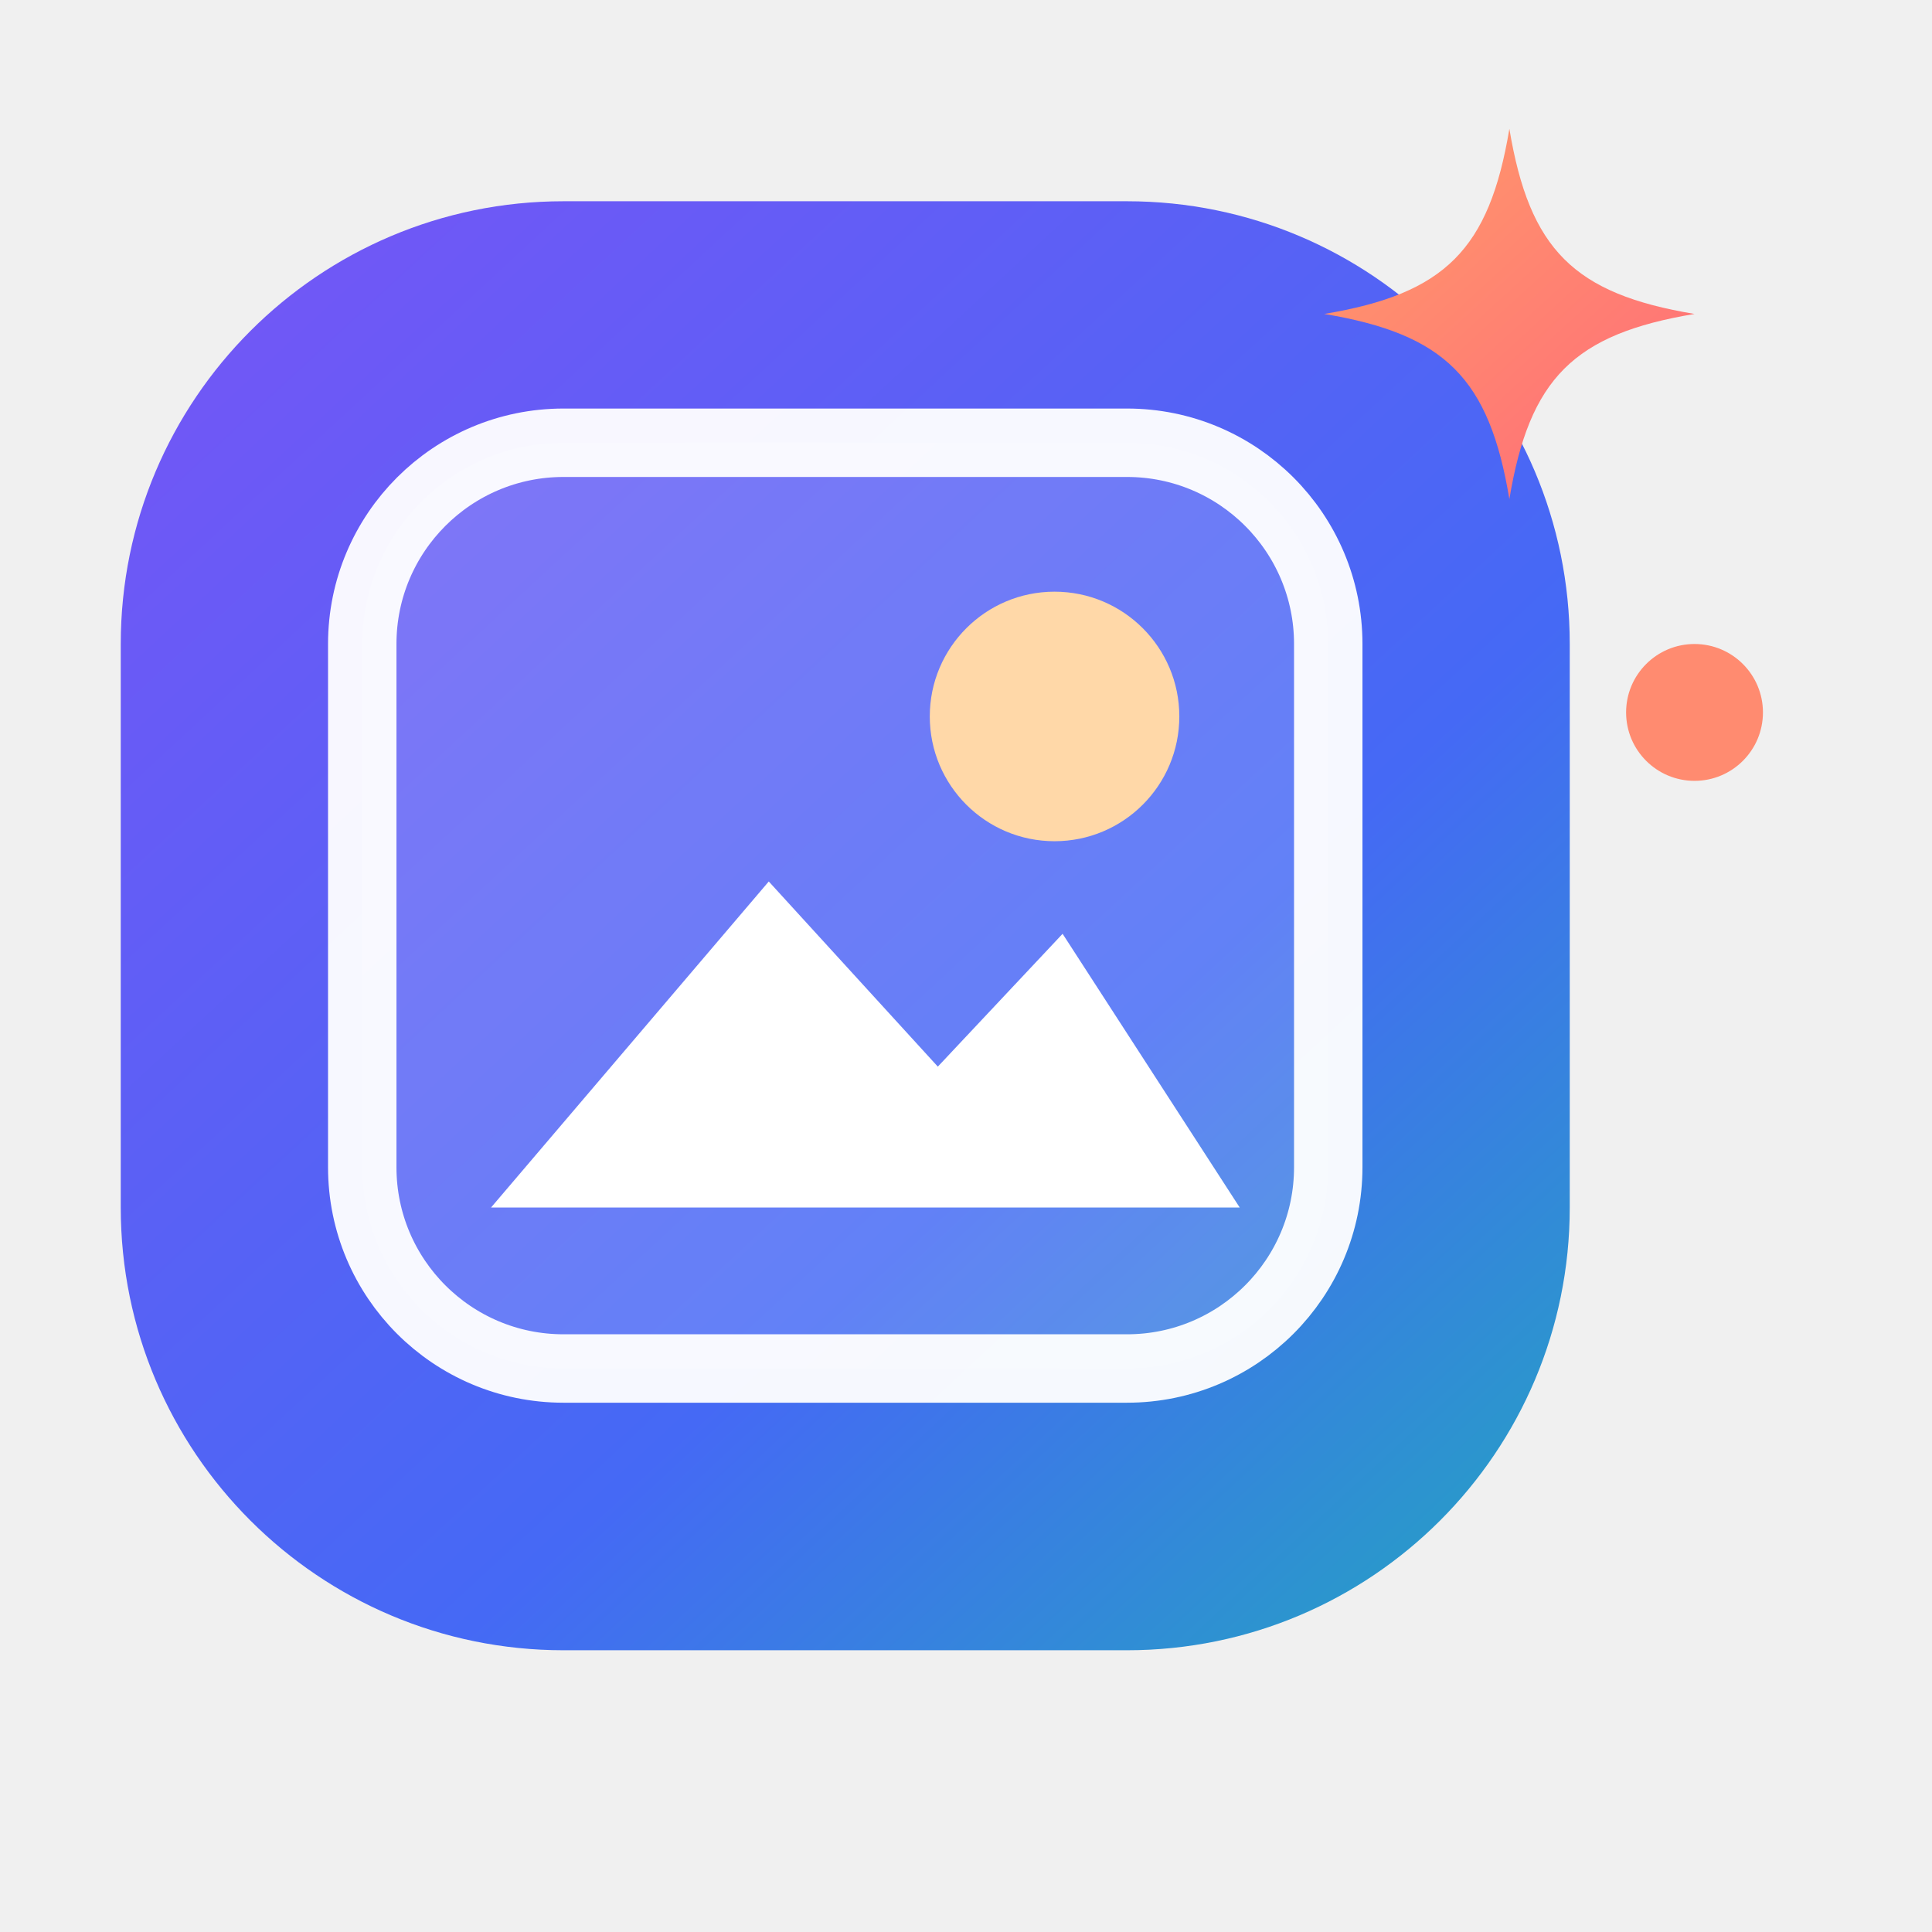
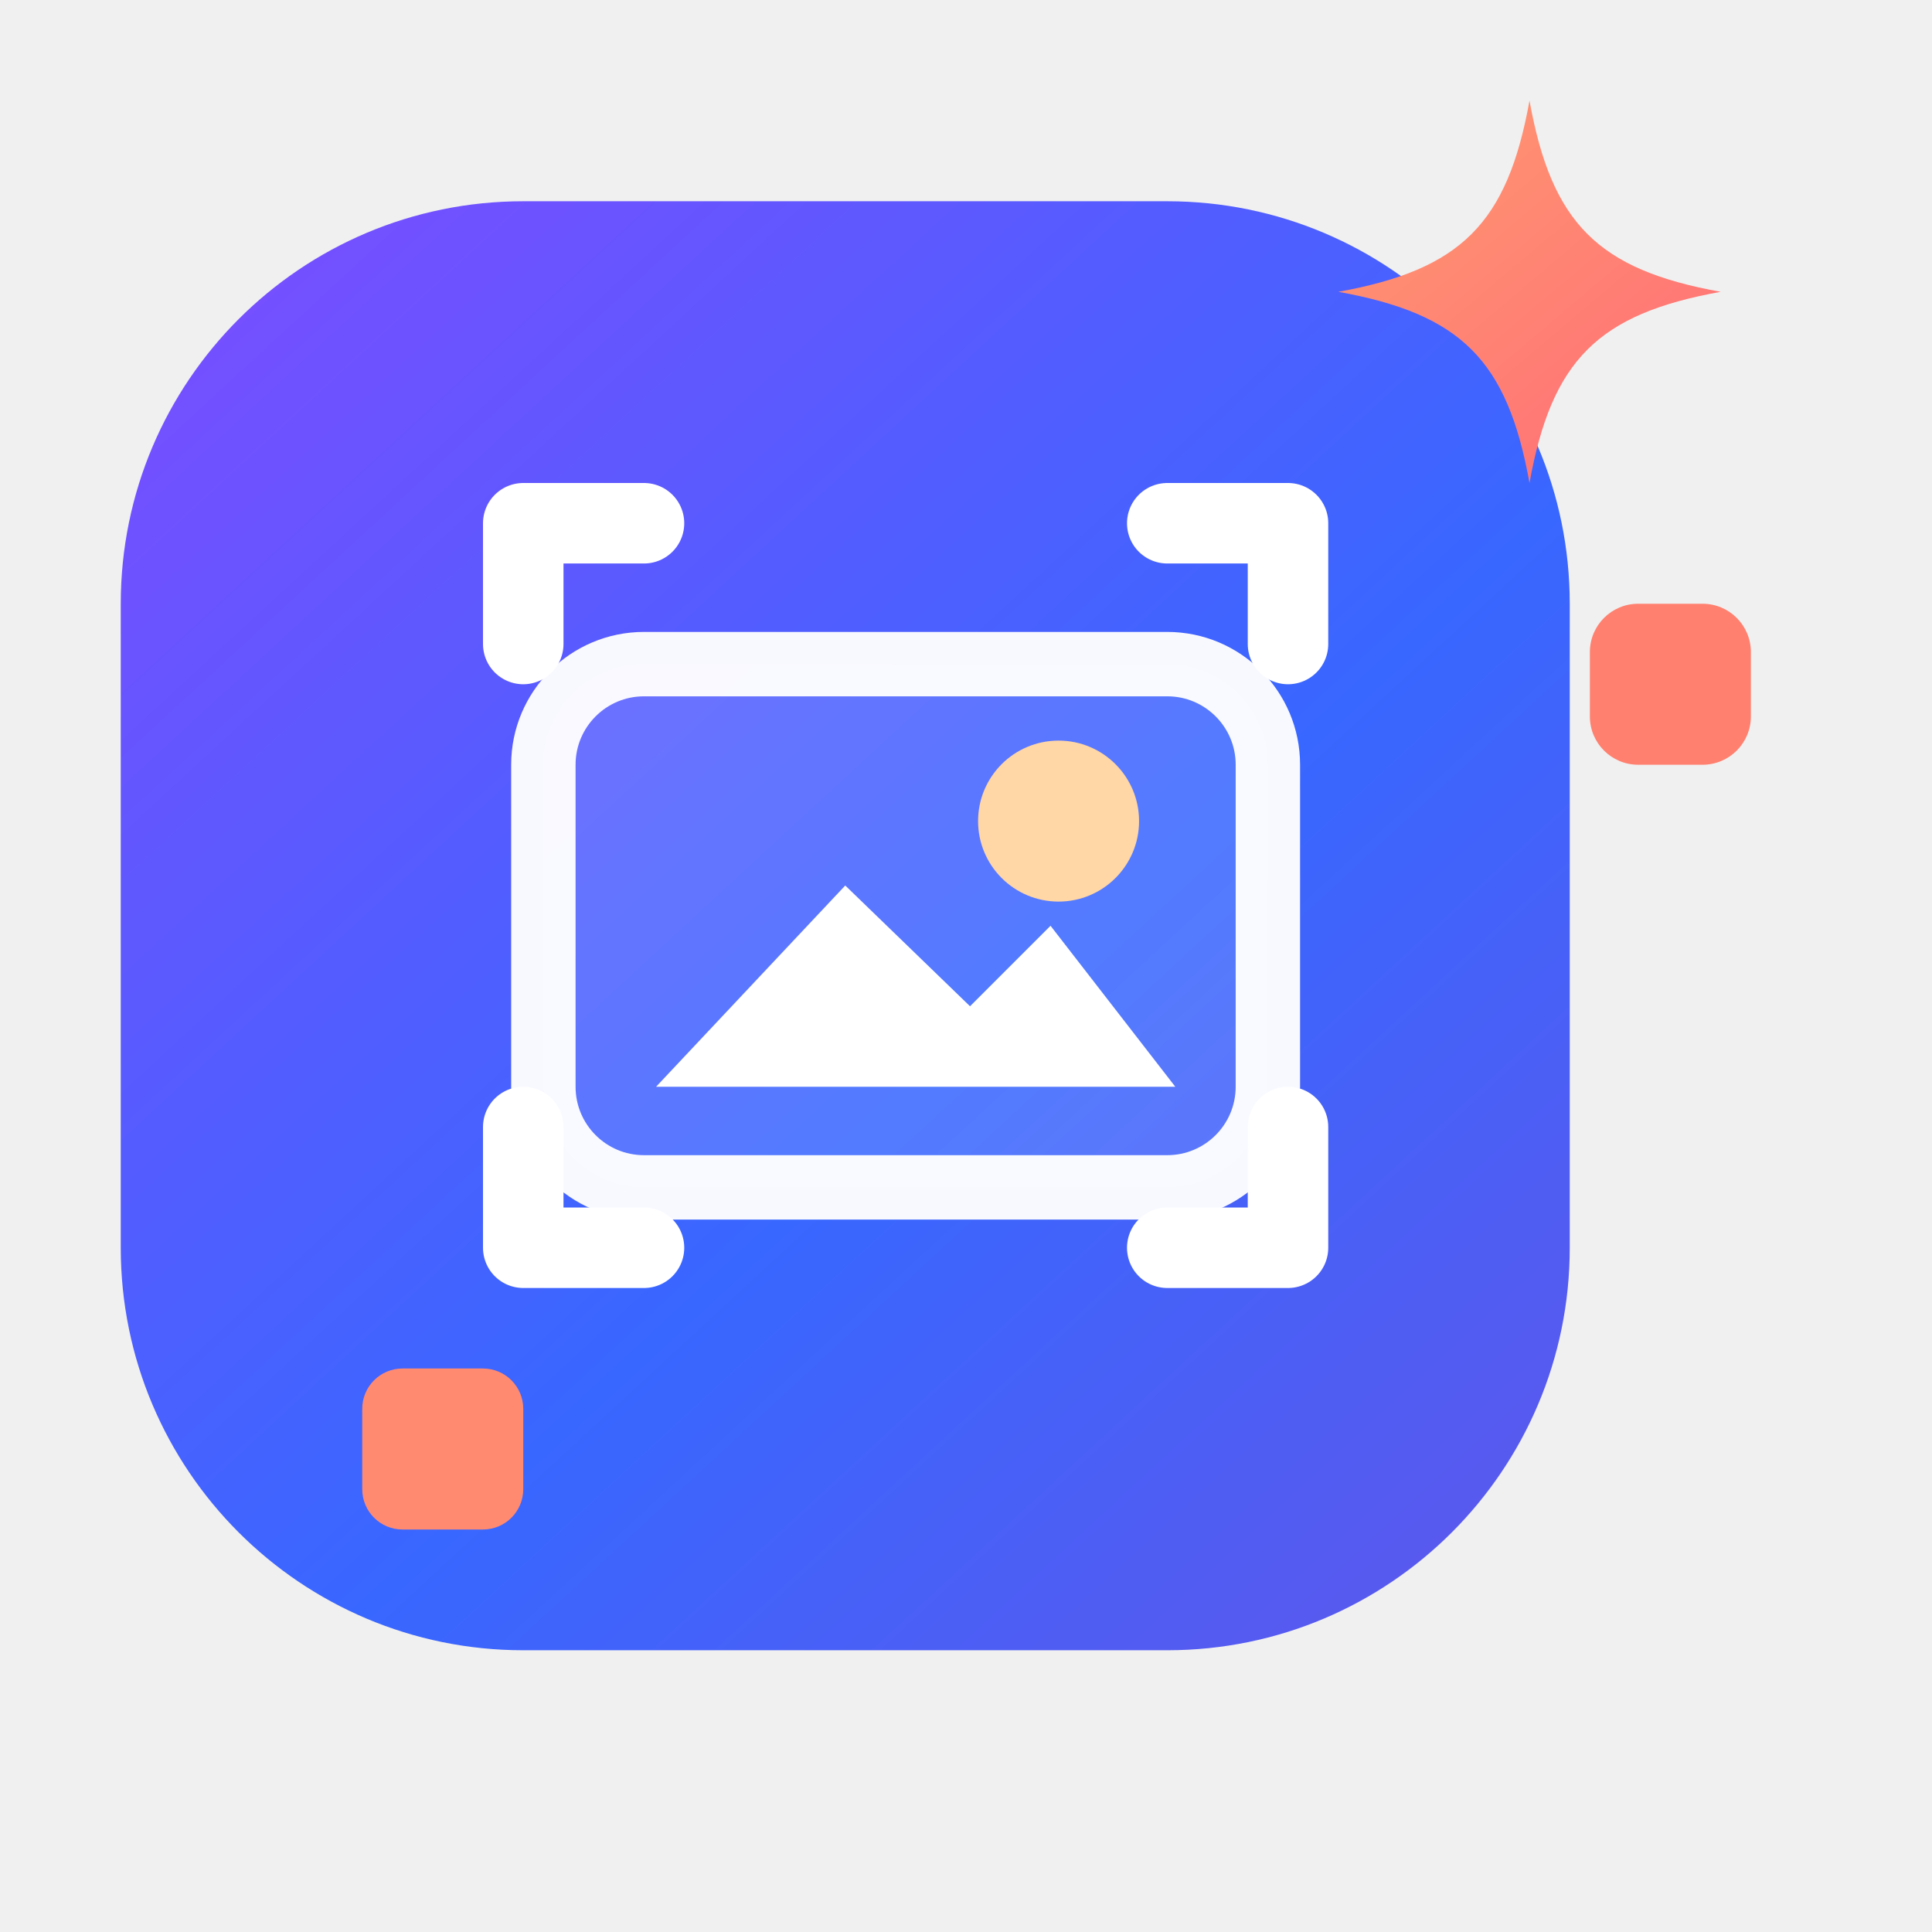
<svg xmlns="http://www.w3.org/2000/svg" viewBox="0 0 48 48" role="img" aria-labelledby="title desc">
  <defs>
-     <linearGradient id="frame" x1="5" y1="4" x2="43" y2="45" gradientUnits="userSpaceOnUse">
-       <stop stop-color="#7655F6" />
-       <stop offset=".56" stop-color="#4569F5" />
-       <stop offset="1" stop-color="#18B7B0" />
+     <linearGradient id="frame" x1="5" y1="4" x2="41" y2="43" gradientUnits="userSpaceOnUse">
+       <stop stop-color="#7C4DFF" />
+       <stop offset=".55" stop-color="#3867FF" />
+       <stop offset="1" stop-color="#6554E8" />
    </linearGradient>
-     <linearGradient id="warm" x1="29" y1="7" x2="40" y2="19" gradientUnits="userSpaceOnUse">
-       <stop stop-color="#FF9B6A" />
-       <stop offset="1" stop-color="#FF5D7D" />
+     <linearGradient id="spark" x1="32" y1="4" x2="43" y2="17" gradientUnits="userSpaceOnUse">
+       <stop stop-color="#FF9A70" />
+       <stop offset="1" stop-color="#FF5C79" />
    </linearGradient>
  </defs>
-   <rect x="3" y="5" width="36" height="36" rx="11" fill="url(#frame)" />
-   <rect x="9" y="11" width="24" height="23" rx="5" fill="#fff" fill-opacity=".16" stroke="#fff" stroke-opacity=".95" stroke-width="1.7" />
-   <circle cx="26.2" cy="17.8" r="3.1" fill="#FFD8A8" />
-   <path d="m12.2 30 6.9-8.1 4.2 4.6 3.1-3.3 4.4 6.8H12.2Z" fill="#fff" />
-   <path d="M37.5 3.2c.5 3 1.6 4.1 4.6 4.6-3 .5-4.1 1.6-4.6 4.6-.5-3-1.6-4.1-4.6-4.6 3-.5 4.1-1.6 4.6-4.6Z" fill="url(#warm)" />
-   <circle cx="42.1" cy="17.7" r="1.7" fill="#FF8B70" />
+   <rect x="3" y="5" width="36" height="36" rx="10" fill="url(#frame)" />
+   <path d="M13 16V13h3M29 13h3v3M32 28v3h-3M16 31h-3v-3" fill="none" stroke="#fff" stroke-width="2" stroke-linecap="round" stroke-linejoin="round" />
+   <rect x="13.5" y="16.5" width="18" height="13" rx="2.5" fill="#fff" fill-opacity=".13" stroke="#fff" stroke-opacity=".96" stroke-width="1.6" />
+   <circle cx="26.3" cy="20.4" r="2" fill="#FFD6A5" />
+   <path d="m16.3 27 4.7-5 3.1 3 2-2 3.1 4H16.3Z" fill="#fff" />
+   <rect x="9" y="34" width="4" height="4" rx="1" fill="#FF8A70" />
+   <path d="M38 2.5c.55 3.05 1.7 4.2 4.75 4.75C39.7 7.8 38.55 8.95 38 12c-.55-3.05-1.7-4.2-4.75-4.75C36.3 6.7 37.45 5.55 38 2.5Z" fill="url(#spark)" />
+   <rect x="39.5" y="15" width="4" height="4" rx="1.2" fill="#FF806F" />
</svg>
